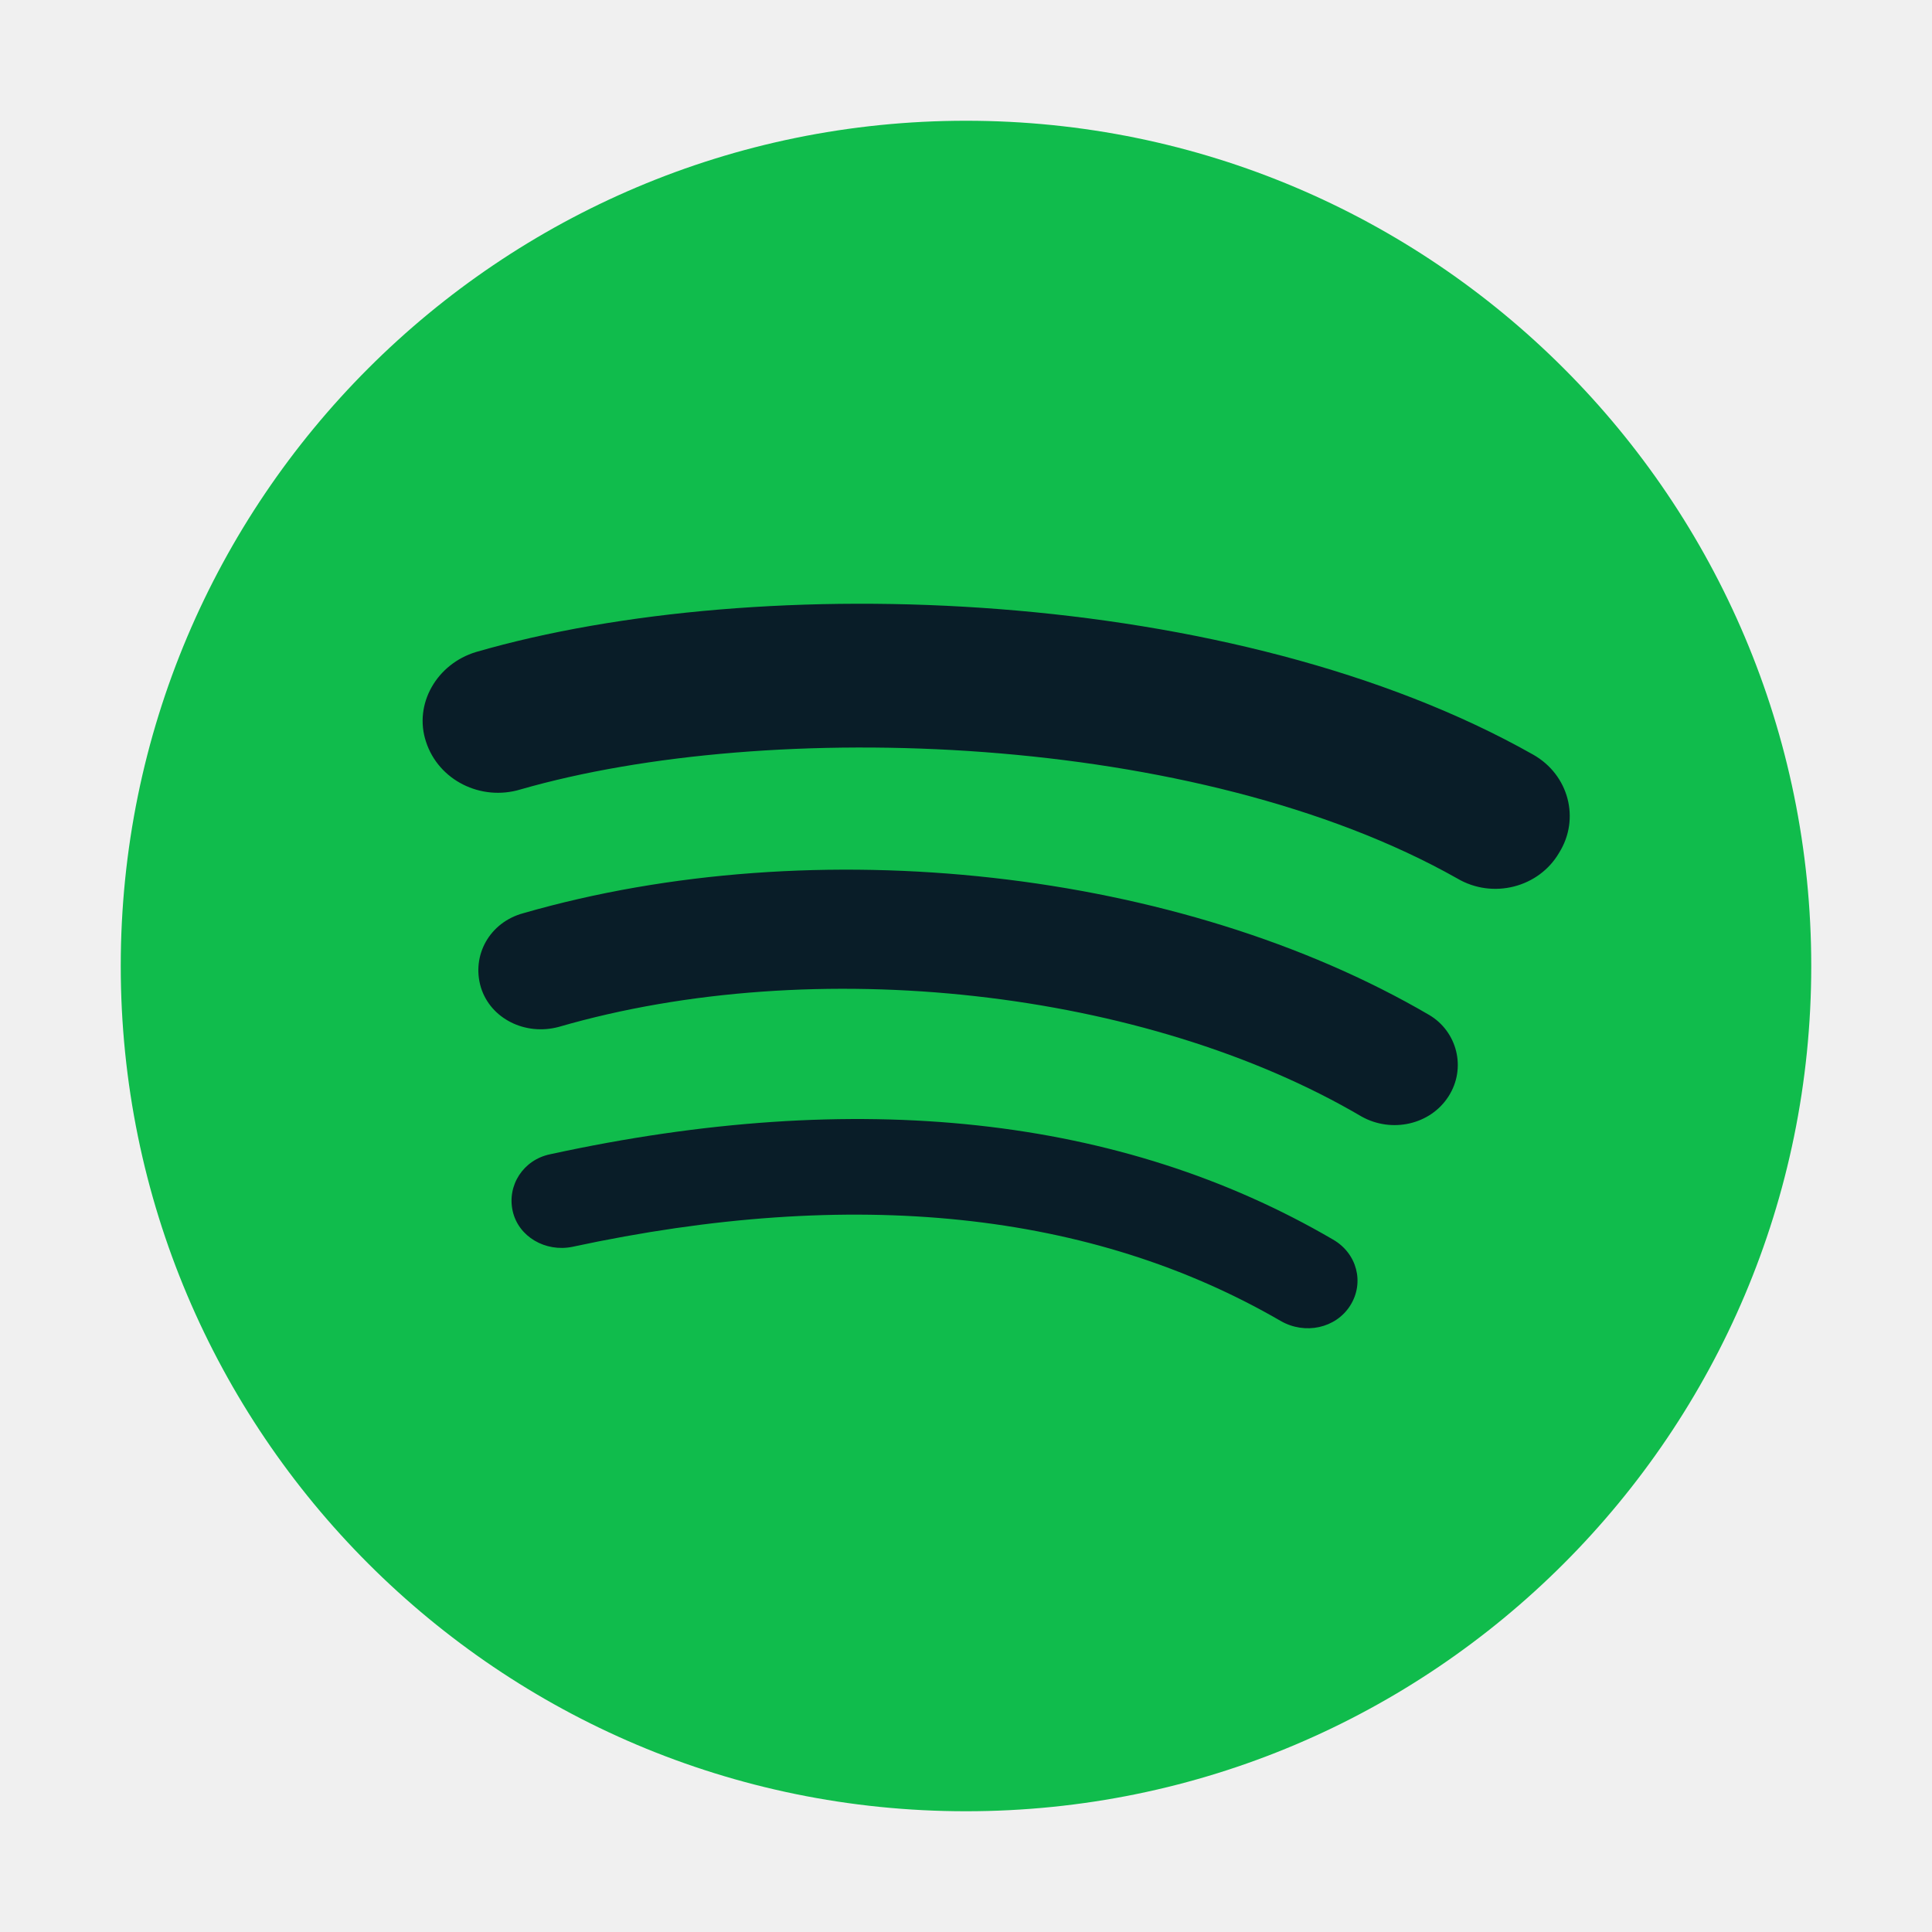
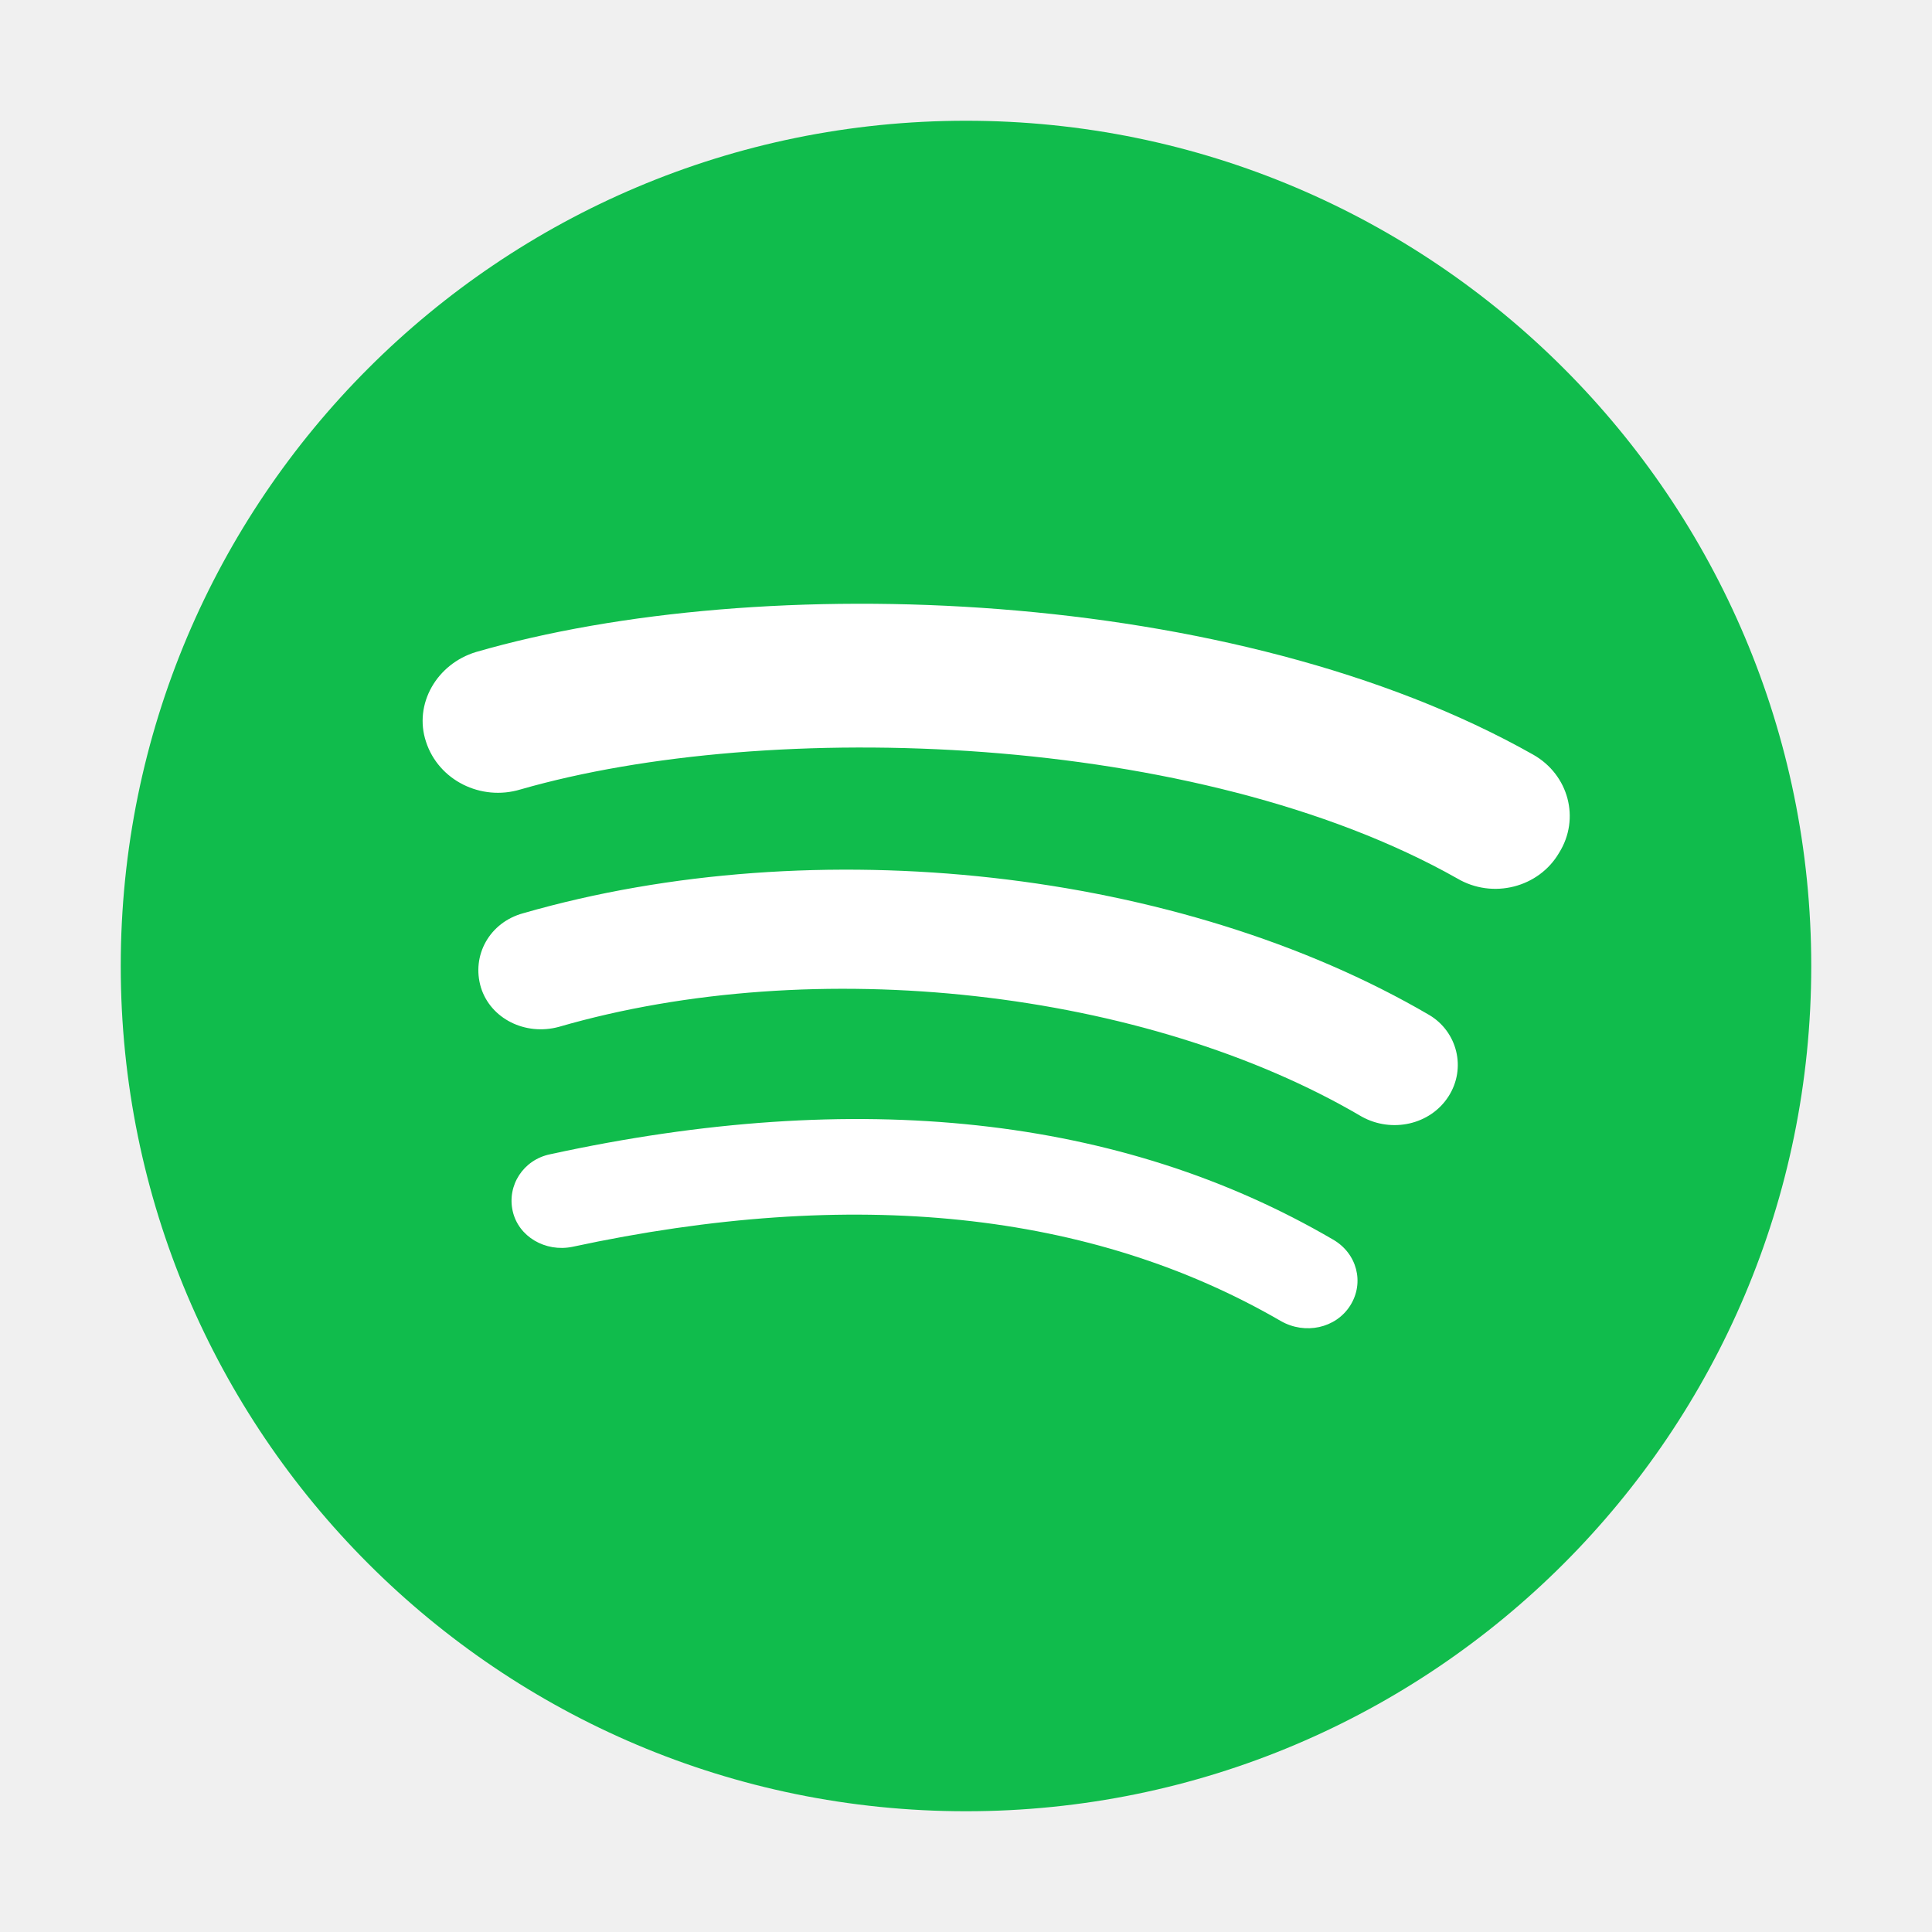
<svg xmlns="http://www.w3.org/2000/svg" width="62" height="62" viewBox="0 0 62 62" fill="none">
-   <circle cx="31" cy="31" r="27.125" fill="#10BC4C" />
-   <path d="M43.331 41.895C42.867 42.63 41.879 42.836 41.106 42.395C35.02 38.865 27.389 38.071 18.368 40.012C17.503 40.188 16.638 39.688 16.453 38.865C16.267 38.041 16.792 37.218 17.657 37.041C27.513 34.894 35.978 35.806 42.775 39.777C43.547 40.218 43.794 41.159 43.331 41.895ZM46.482 35.188C45.895 36.1 44.659 36.365 43.702 35.835C36.75 31.747 26.153 30.57 17.935 32.953C16.854 33.247 15.742 32.688 15.433 31.688C15.124 30.659 15.711 29.6 16.792 29.306C26.184 26.6 37.862 27.894 45.864 32.571C46.76 33.1 47.069 34.276 46.482 35.188ZM46.76 28.188C38.419 23.482 24.671 23.041 16.7 25.335C15.433 25.717 14.074 25.041 13.672 23.806C13.27 22.6 14.012 21.305 15.278 20.923C24.423 18.276 39.623 18.805 49.201 24.217C50.344 24.864 50.715 26.276 50.035 27.364C49.386 28.482 47.903 28.865 46.76 28.188Z" fill="#091D28" />
+   <path d="M31 58.125C45.981 58.125 58.125 45.981 58.125 31C58.125 16.019 45.981 3.875 31 3.875C16.019 3.875 3.875 16.019 3.875 31C3.875 45.981 16.019 58.125 31 58.125Z" fill="#10BC4C" />
+   <path d="M43.331 41.895C42.867 42.63 41.879 42.836 41.106 42.395C35.02 38.865 27.389 38.071 18.368 40.012C17.503 40.188 16.638 39.688 16.453 38.865C16.267 38.041 16.792 37.218 17.657 37.041C27.513 34.894 35.978 35.806 42.775 39.777C43.547 40.218 43.794 41.159 43.331 41.895ZM46.482 35.188C45.895 36.1 44.659 36.365 43.702 35.835C36.75 31.747 26.153 30.57 17.935 32.953C16.854 33.247 15.742 32.688 15.433 31.688C15.124 30.659 15.711 29.6 16.792 29.306C26.184 26.6 37.862 27.894 45.864 32.571C46.76 33.1 47.069 34.276 46.482 35.188ZM46.76 28.188C38.419 23.482 24.671 23.041 16.7 25.335C15.433 25.717 14.074 25.041 13.672 23.806C13.27 22.6 14.012 21.305 15.278 20.923C24.423 18.276 39.623 18.805 49.201 24.217C50.344 24.864 50.715 26.276 50.035 27.364C49.386 28.482 47.903 28.865 46.76 28.188Z" fill="white" />
</svg>
